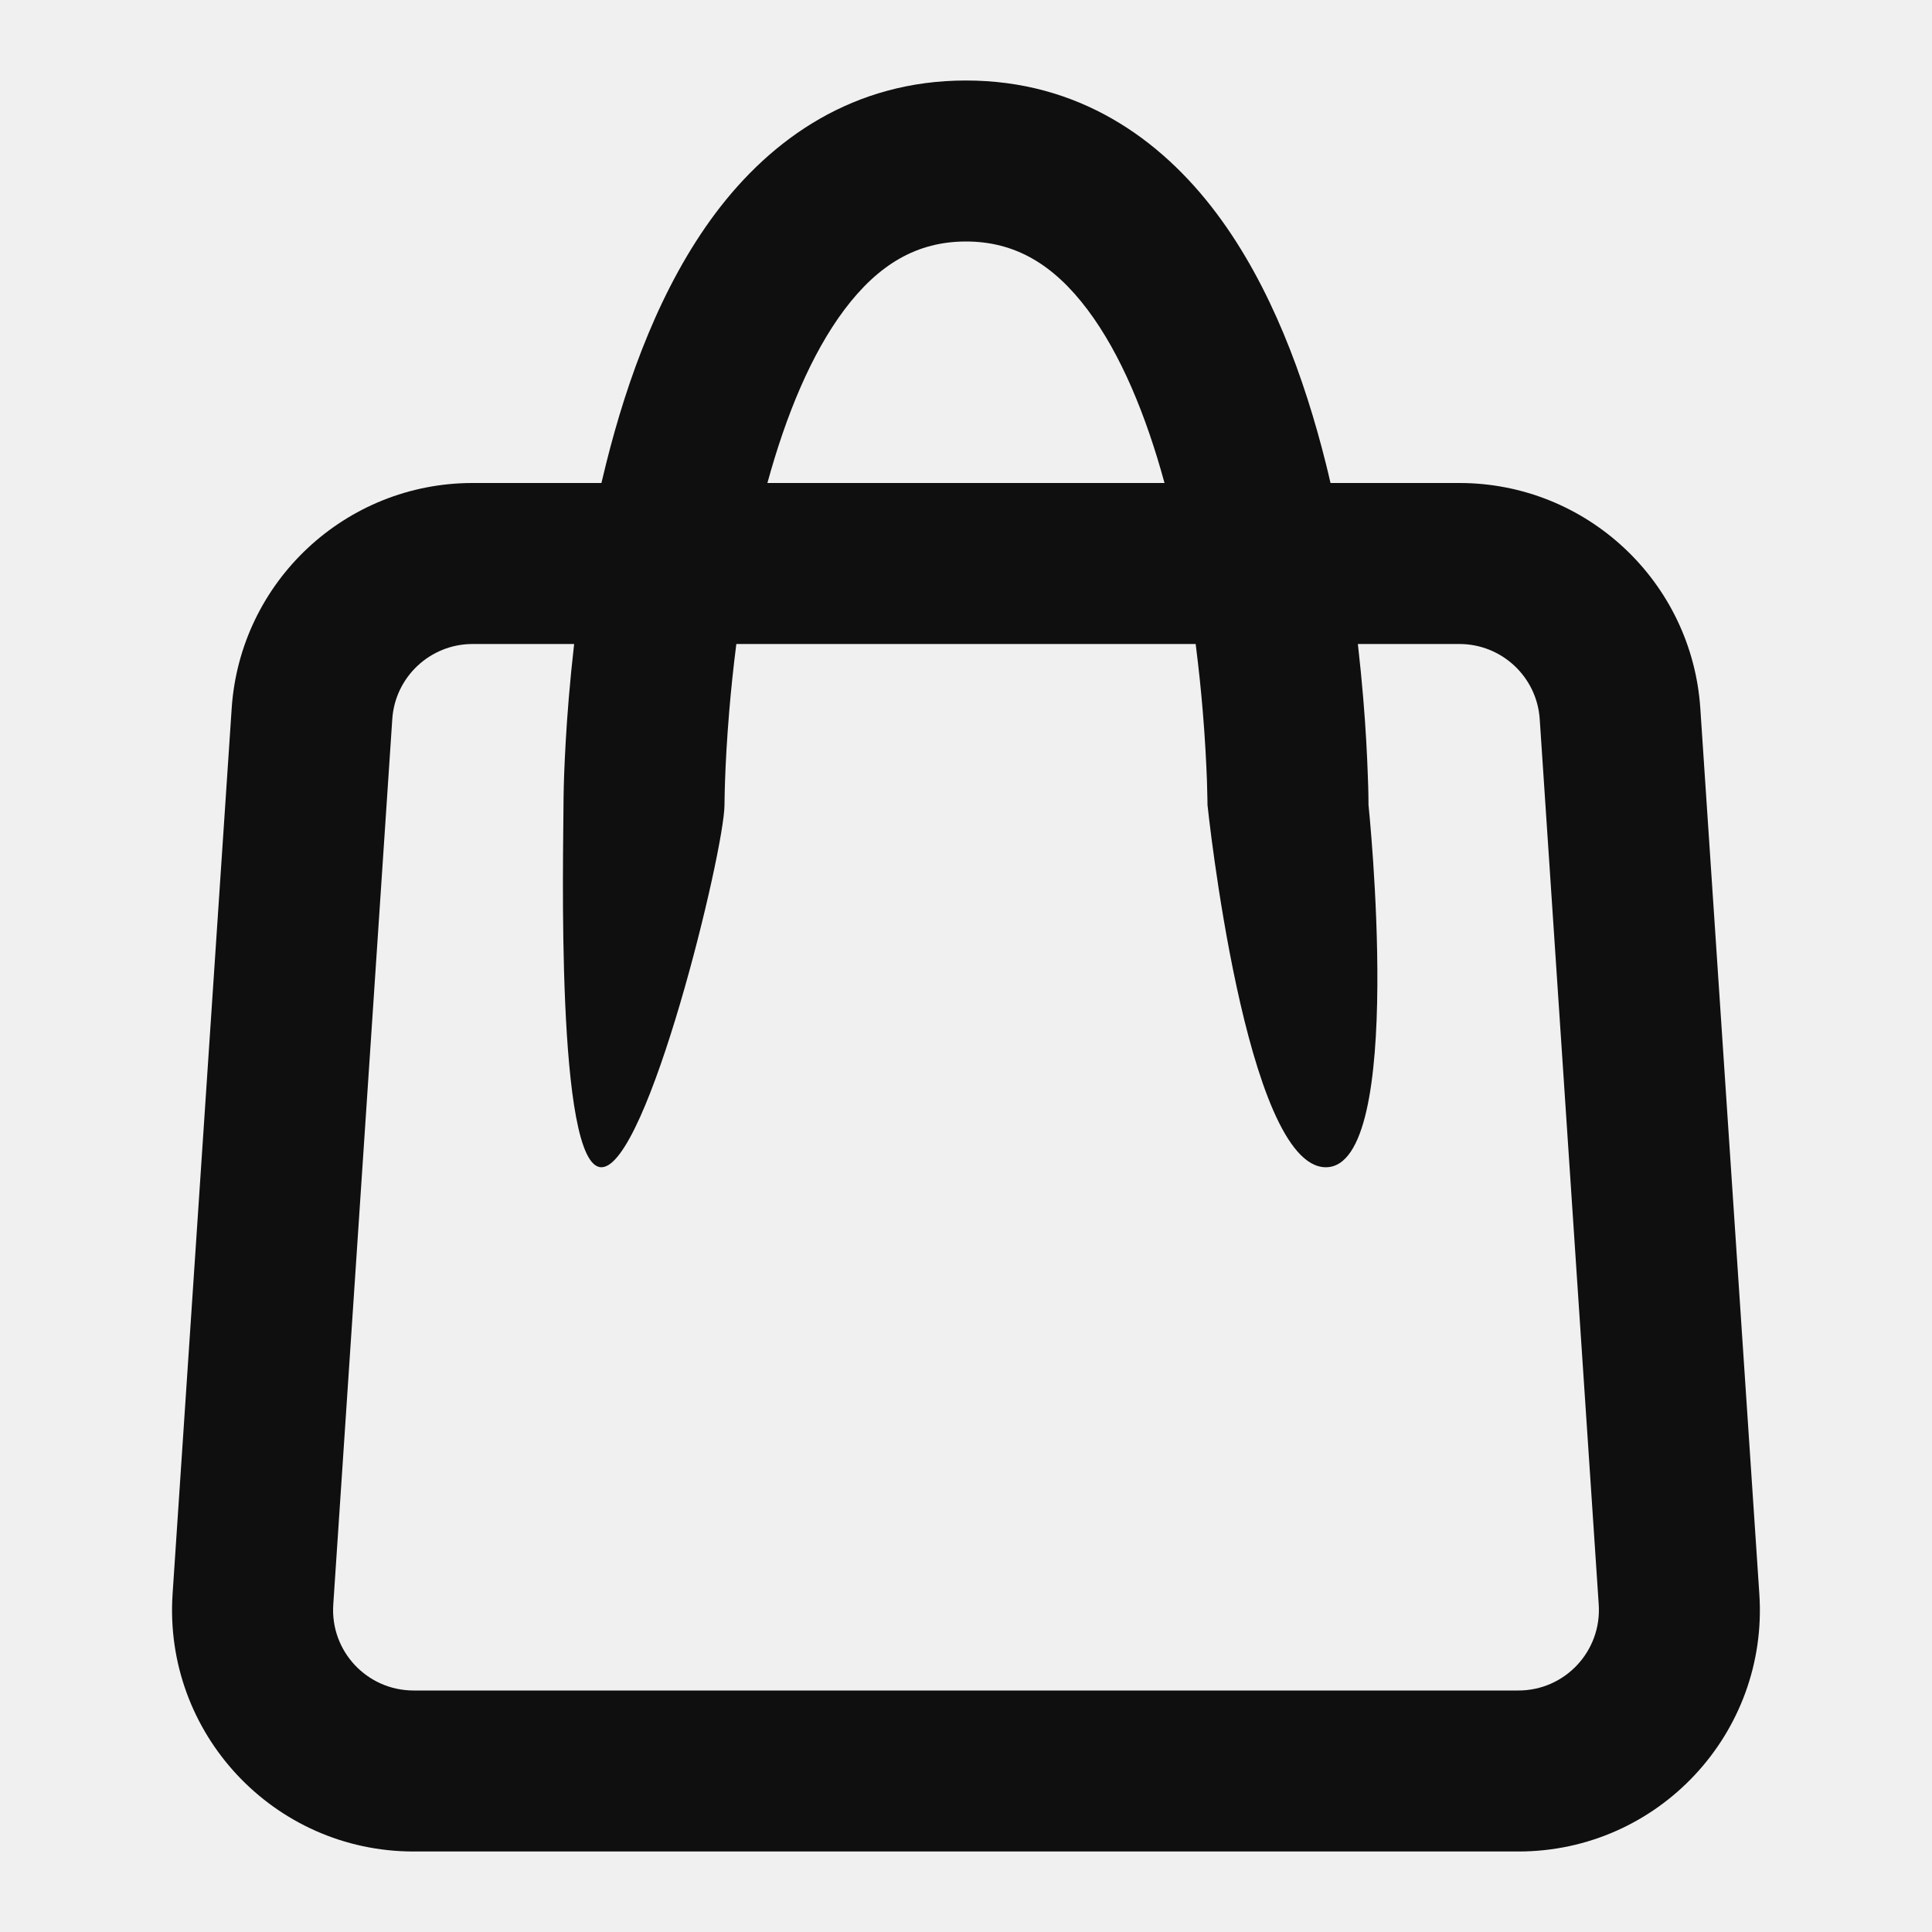
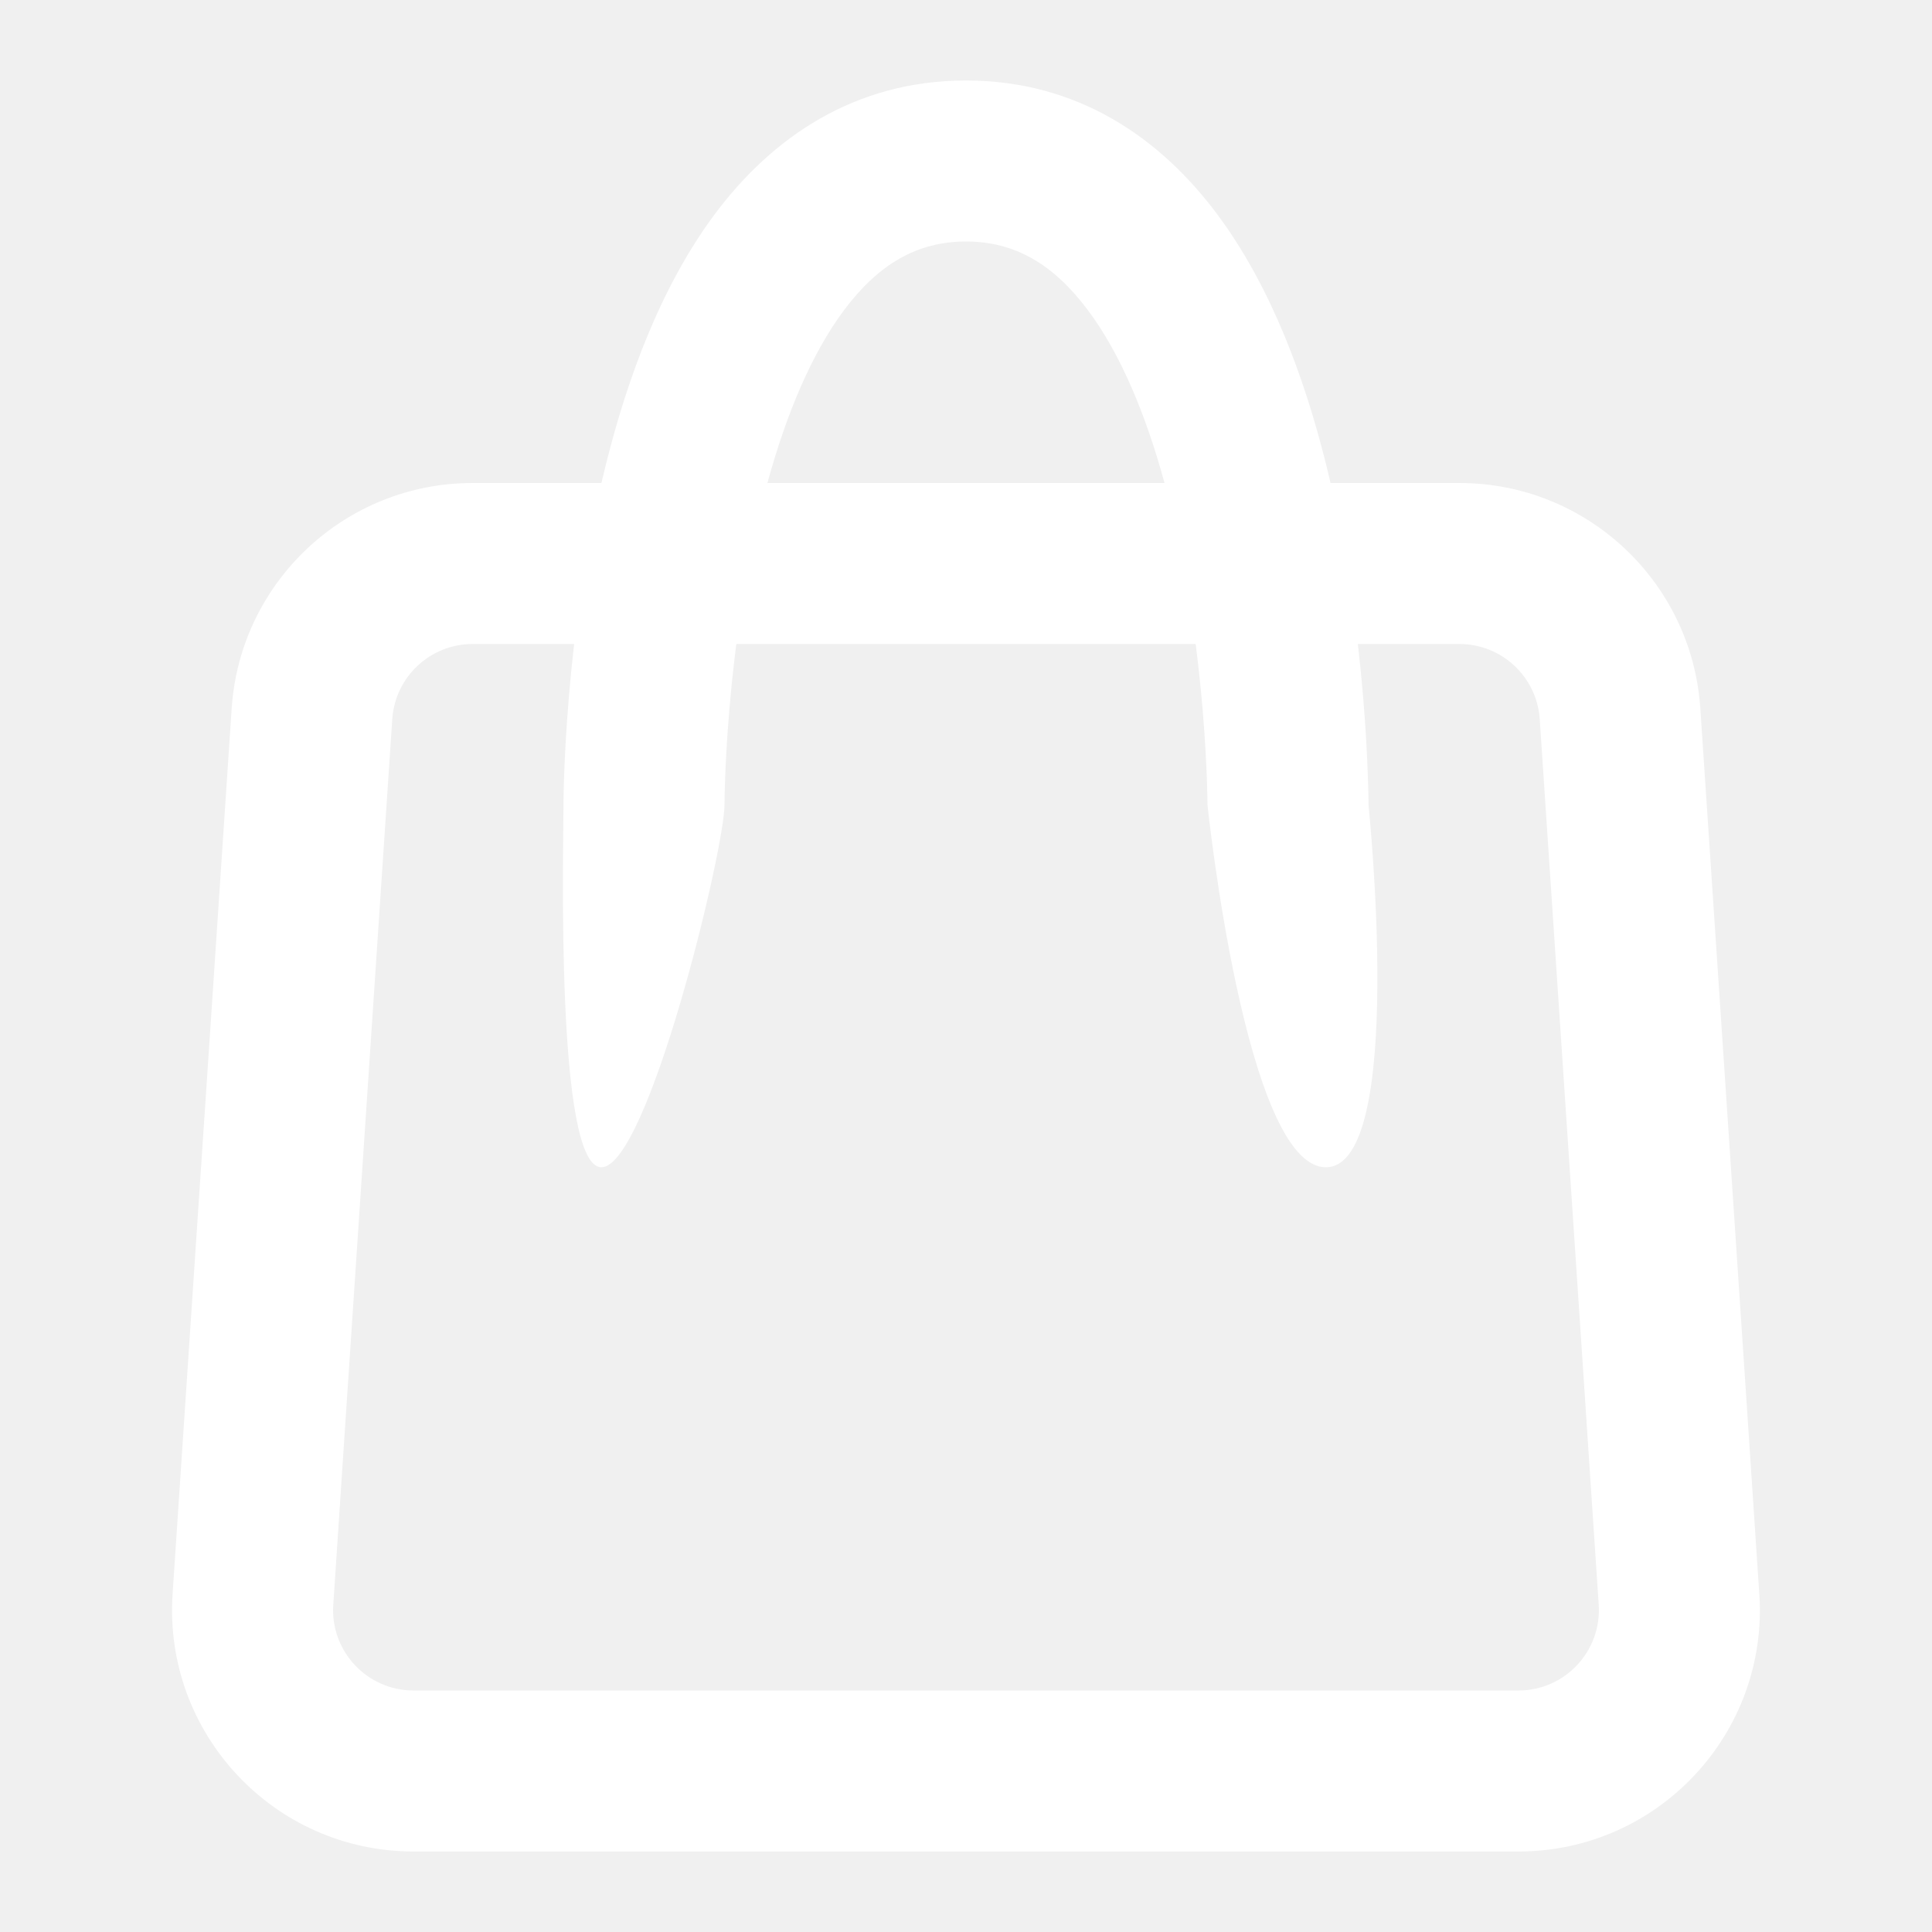
- <svg xmlns="http://www.w3.org/2000/svg" width="24" height="24" viewBox="0 0 24 24" fill="none">
-   <path fill-rule="evenodd" clip-rule="evenodd" d="M16.528 6C16.51 5.919 16.49 5.838 16.47 5.757C16.206 4.701 15.79 3.554 15.112 2.65C14.413 1.718 13.393 1 12 1C10.607 1 9.586 1.718 8.887 2.65C8.21 3.554 7.794 4.701 7.53 5.757C7.51 5.838 7.49 5.919 7.471 6H5.871C4.292 6 2.983 7.225 2.878 8.8L2.144 19.8C2.029 21.532 3.402 23 5.138 23H18.862C20.598 23 21.971 21.532 21.855 19.8L21.122 8.8C21.017 7.225 19.708 6 18.129 6H16.528ZM7.471 14.5C8.044 14.5 8.998 10.568 9 9.998C9 9.974 9 9.951 9.001 9.927C9.002 9.874 9.003 9.795 9.007 9.692C9.014 9.487 9.029 9.19 9.059 8.833C9.08 8.58 9.109 8.299 9.147 8H14.853C14.891 8.299 14.92 8.58 14.941 8.833C14.971 9.19 14.985 9.487 14.993 9.692C14.996 9.795 14.998 9.874 14.999 9.927C14.999 9.951 15 9.976 15 10C15 10 15.47 14.5 16.47 14.5C17.47 14.5 17 9.999 17 9.999C17 9.964 16.999 9.929 16.999 9.893C16.998 9.829 16.996 9.737 16.991 9.621C16.983 9.388 16.967 9.06 16.934 8.667C16.917 8.462 16.895 8.238 16.868 8H18.129C18.655 8 19.092 8.408 19.127 8.933L19.86 19.933C19.898 20.511 19.441 21 18.862 21H5.138C4.559 21 4.101 20.511 4.14 19.933L4.873 8.933C4.908 8.408 5.345 8 5.871 8H7.132C7.105 8.238 7.083 8.462 7.066 8.667C7.033 9.06 7.017 9.388 7.008 9.621C7.004 9.737 7.002 9.829 7.001 9.893C7 9.928 7 9.962 7 9.997C6.999 10.567 6.9 14.5 7.471 14.5ZM9.533 6H14.466C14.235 5.153 13.921 4.395 13.512 3.85C13.086 3.282 12.607 3 12 3C11.393 3 10.913 3.282 10.487 3.85C10.079 4.395 9.765 5.153 9.533 6Z" fill="#0F0F0F" />
+ <svg xmlns="http://www.w3.org/2000/svg" width="24" height="24" viewBox="0 0 24 24">
+   <path fill="#FFFFFF" fill-rule="evenodd" clip-rule="evenodd" d="M16.528 6C16.51 5.919 16.49 5.838 16.47 5.757C16.206 4.701 15.79 3.554 15.112 2.65C14.413 1.718 13.393 1 12 1C10.607 1 9.586 1.718 8.887 2.65C8.21 3.554 7.794 4.701 7.53 5.757C7.51 5.838 7.49 5.919 7.471 6H5.871C4.292 6 2.983 7.225 2.878 8.8L2.144 19.8C2.029 21.532 3.402 23 5.138 23H18.862C20.598 23 21.971 21.532 21.855 19.8L21.122 8.8C21.017 7.225 19.708 6 18.129 6H16.528ZM7.471 14.5C8.044 14.5 8.998 10.568 9 9.998C9 9.974 9 9.951 9.001 9.927C9.002 9.874 9.003 9.795 9.007 9.692C9.014 9.487 9.029 9.19 9.059 8.833C9.08 8.58 9.109 8.299 9.147 8H14.853C14.891 8.299 14.92 8.58 14.941 8.833C14.971 9.19 14.985 9.487 14.993 9.692C14.996 9.795 14.998 9.874 14.999 9.927C14.999 9.951 15 9.976 15 10C15 10 15.47 14.5 16.47 14.5C17.47 14.5 17 9.999 17 9.999C17 9.964 16.999 9.929 16.999 9.893C16.998 9.829 16.996 9.737 16.991 9.621C16.983 9.388 16.967 9.06 16.934 8.667C16.917 8.462 16.895 8.238 16.868 8H18.129C18.655 8 19.092 8.408 19.127 8.933L19.86 19.933C19.898 20.511 19.441 21 18.862 21H5.138C4.559 21 4.101 20.511 4.14 19.933L4.873 8.933C4.908 8.408 5.345 8 5.871 8H7.132C7.105 8.238 7.083 8.462 7.066 8.667C7.033 9.06 7.017 9.388 7.008 9.621C7.004 9.737 7.002 9.829 7.001 9.893C7 9.928 7 9.962 7 9.997C6.999 10.567 6.9 14.5 7.471 14.5ZM9.533 6H14.466C14.235 5.153 13.921 4.395 13.512 3.85C13.086 3.282 12.607 3 12 3C11.393 3 10.913 3.282 10.487 3.85C10.079 4.395 9.765 5.153 9.533 6Z" />
</svg>
